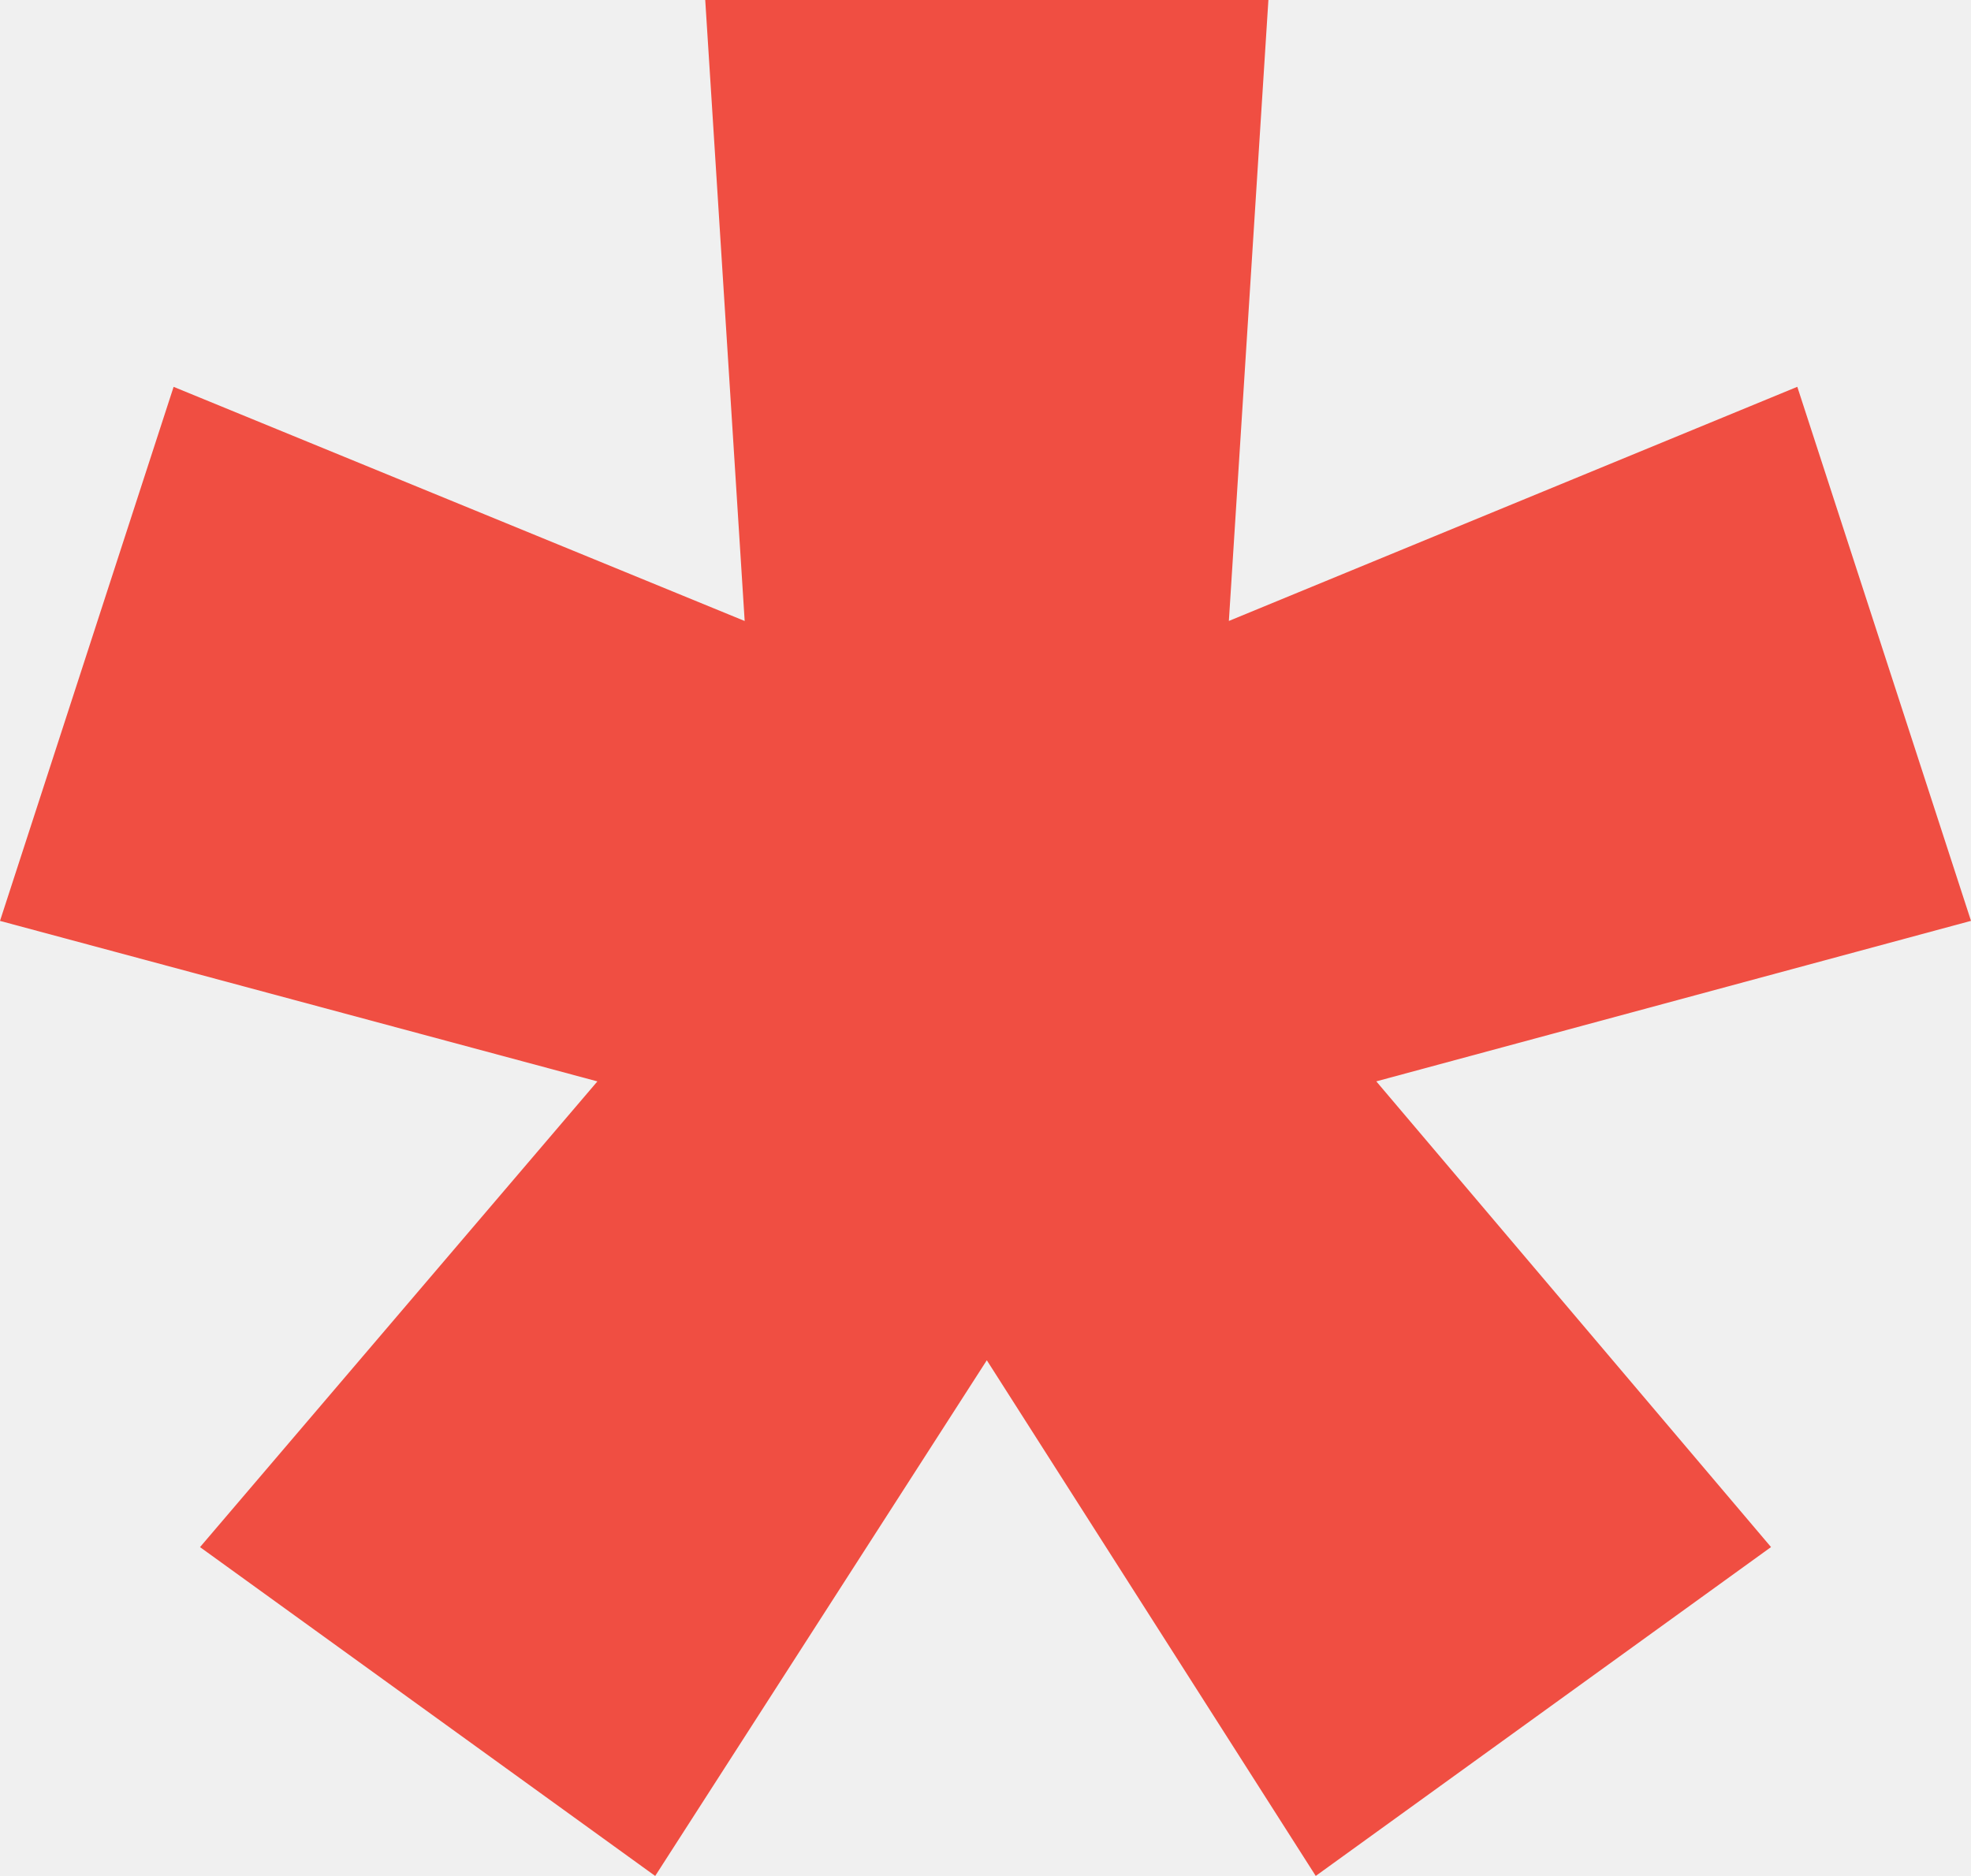
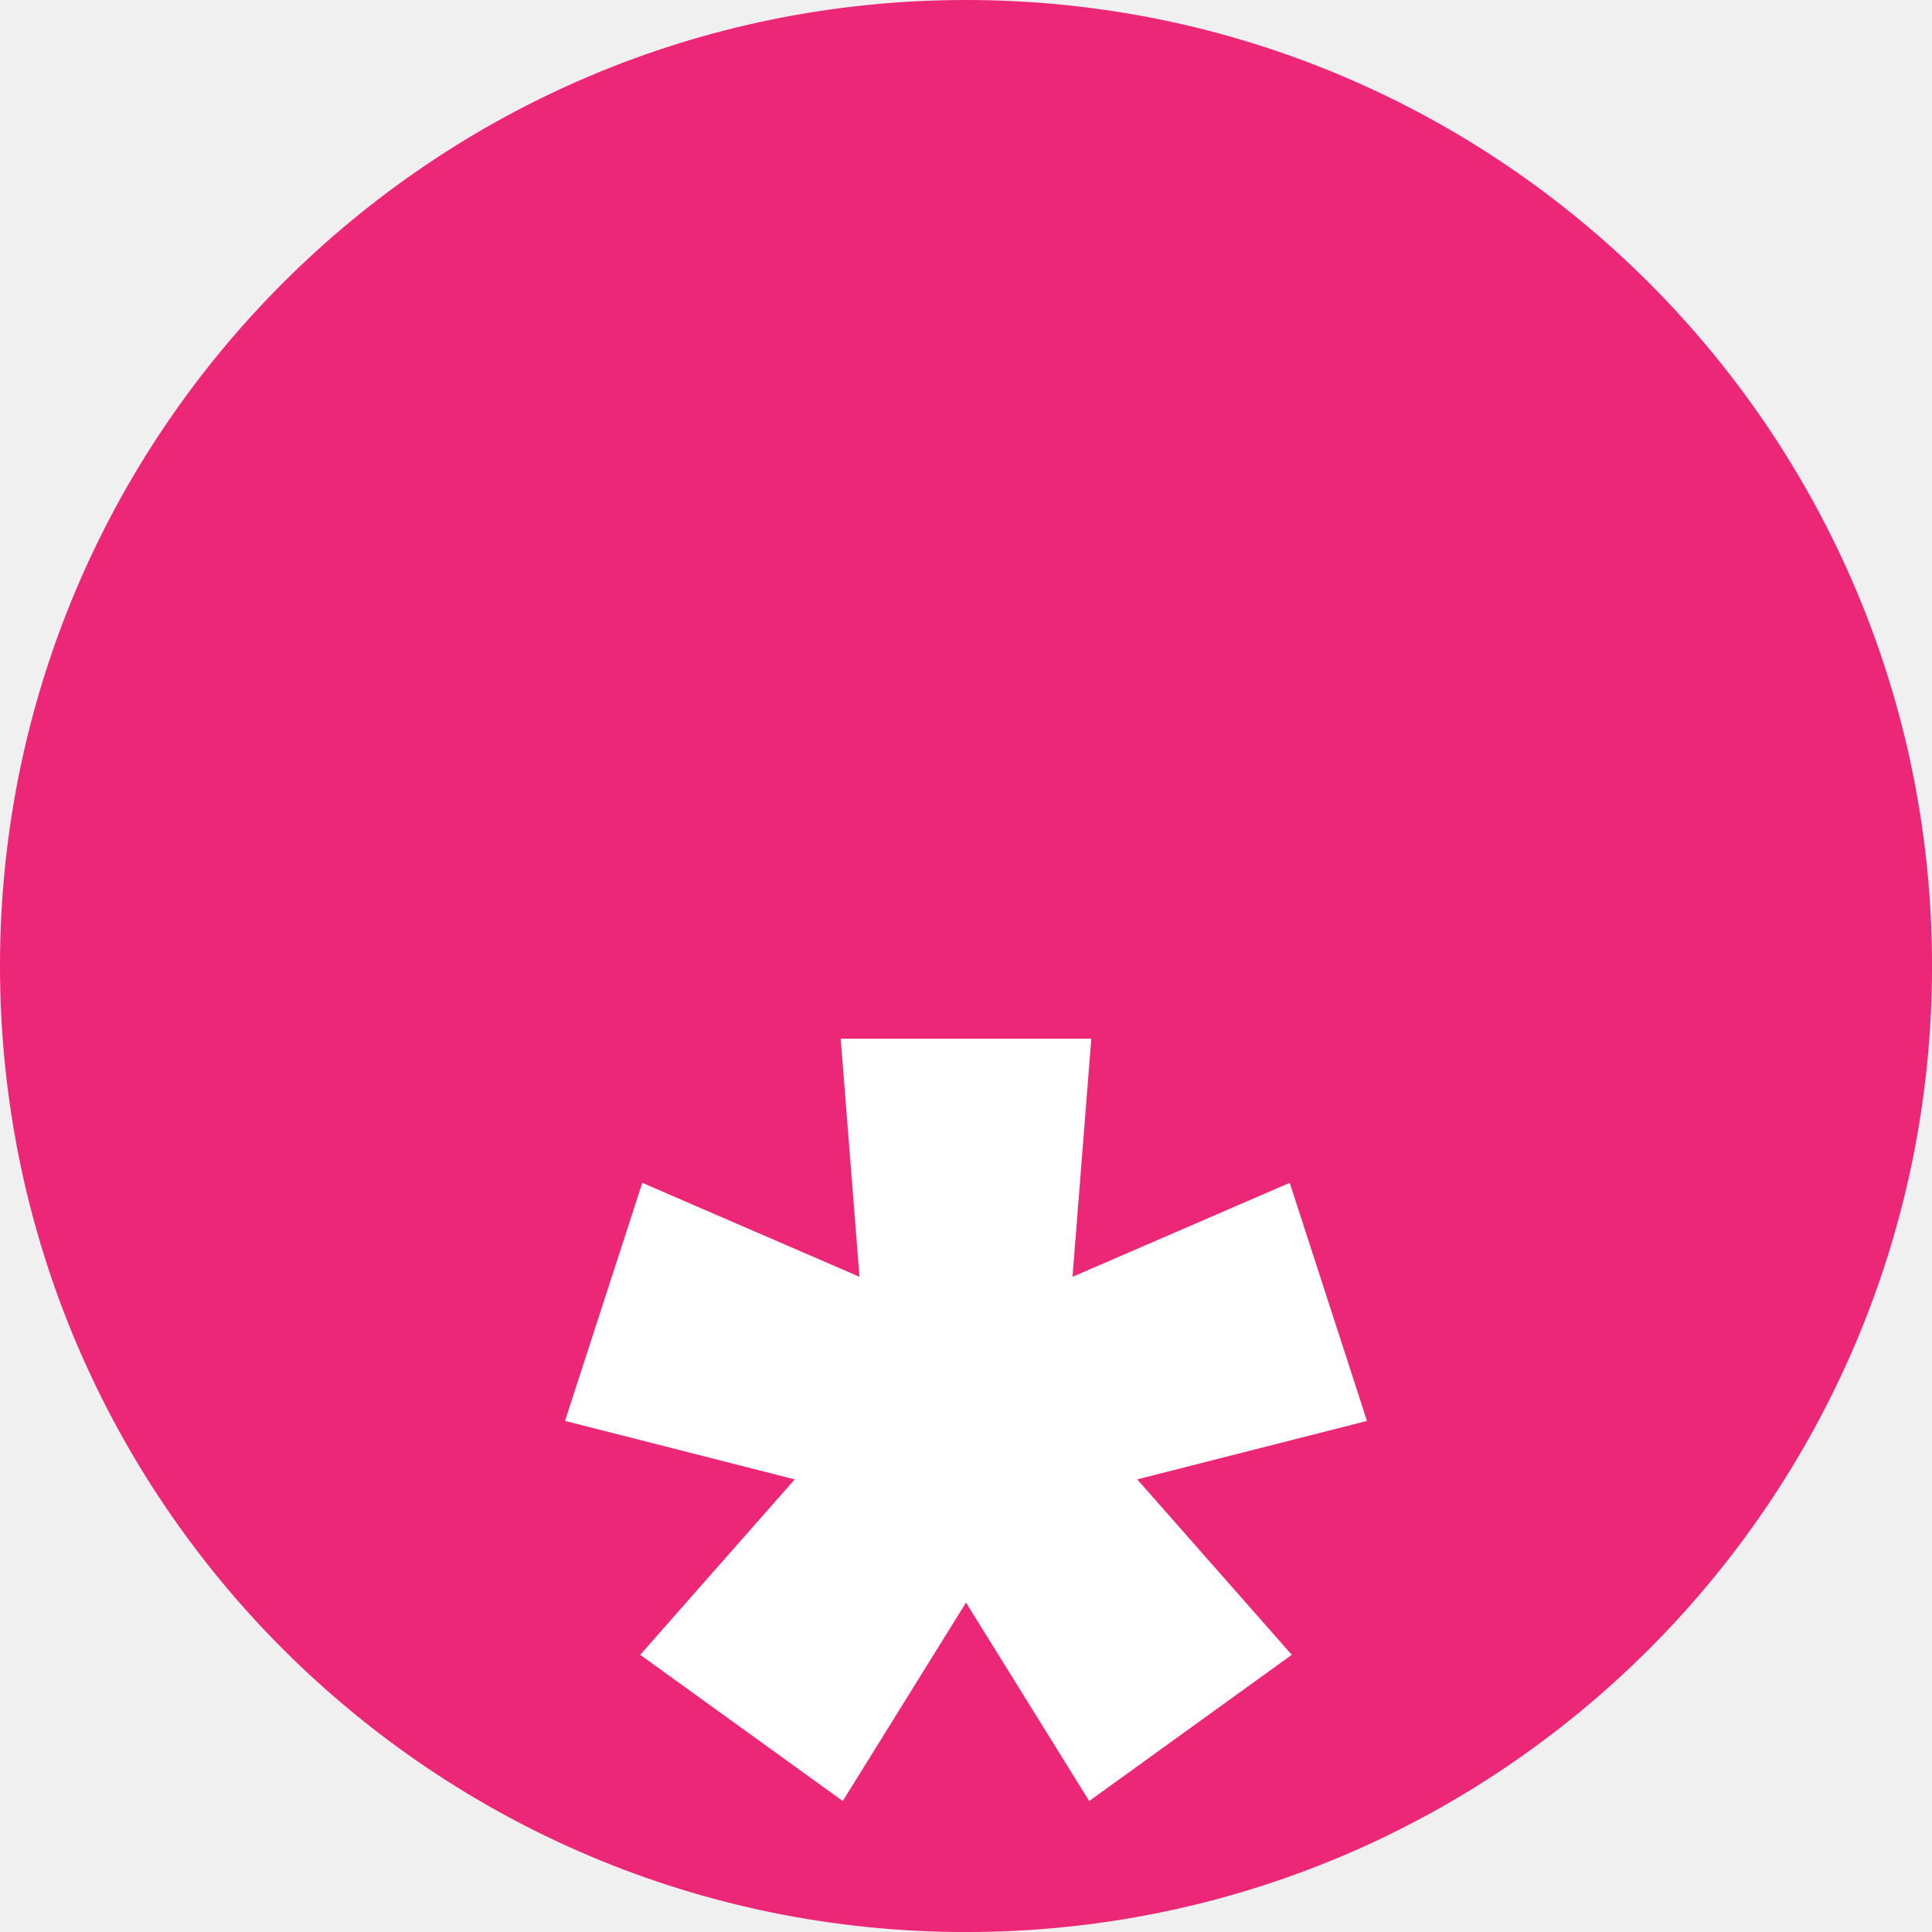
- <svg xmlns="http://www.w3.org/2000/svg" viewBox="0 0 456.73 434.8">
-   <path d="m151.83 434.8-105.48-76.22 92.08-107.94-138.43-37.2 40.23-123.78 132.33 54.27-9.14-143.93h130.5l-9.16 143.92 131.72-54.27 40.25 123.78-137.81 37.2 91.47 107.94-105.5 76.22-76.22-119.52-76.84 119.52z" fill="#F04E42" />
+ <svg xmlns="http://www.w3.org/2000/svg" viewBox="0 0 578.93 578.93">
+   <circle cx="289.47" cy="289.47" r="289.47" fill="#ED2777" />
+   <polygon points="386.47 354.44 321.38 382.6 327.02 311.25 251.92 311.25 257.55 382.6 192.47 354.44 169.31 425.78 238.15 443.3 191.84 495.87 252.54 539.68 289.47 480.22 326.39 539.68 387.09 495.87 340.78 443.3 409.62 425.78 386.47 354.44" fill="#fff" />
</svg>
